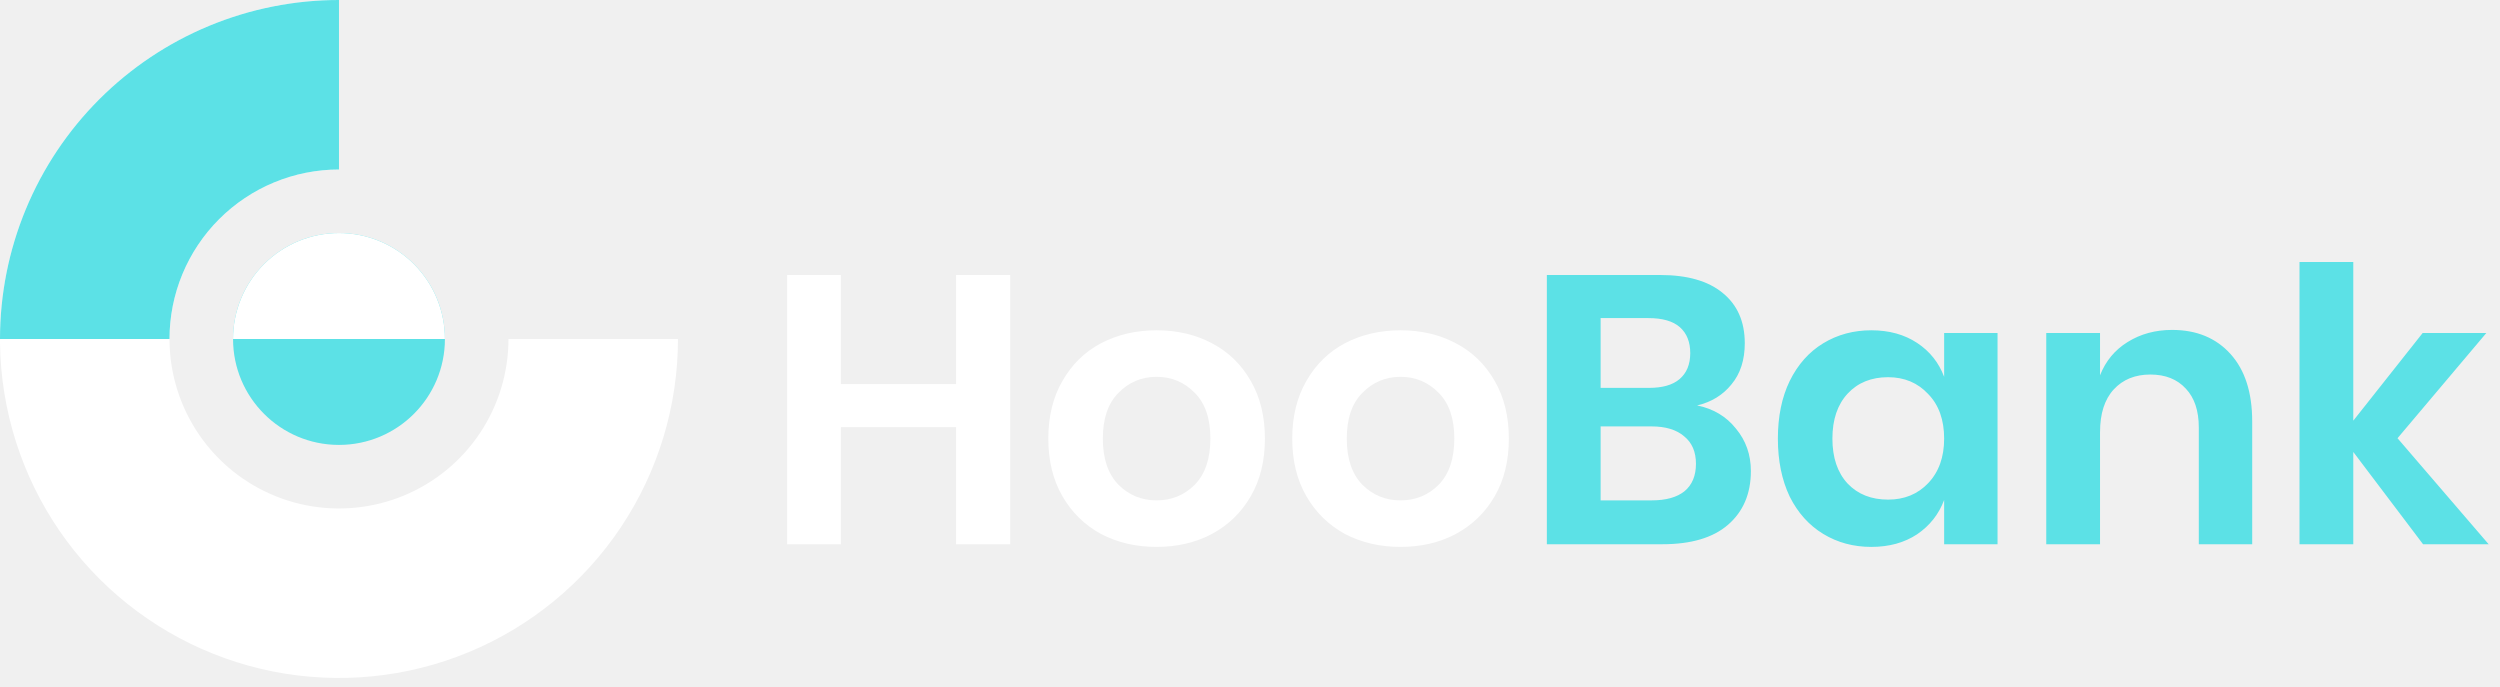
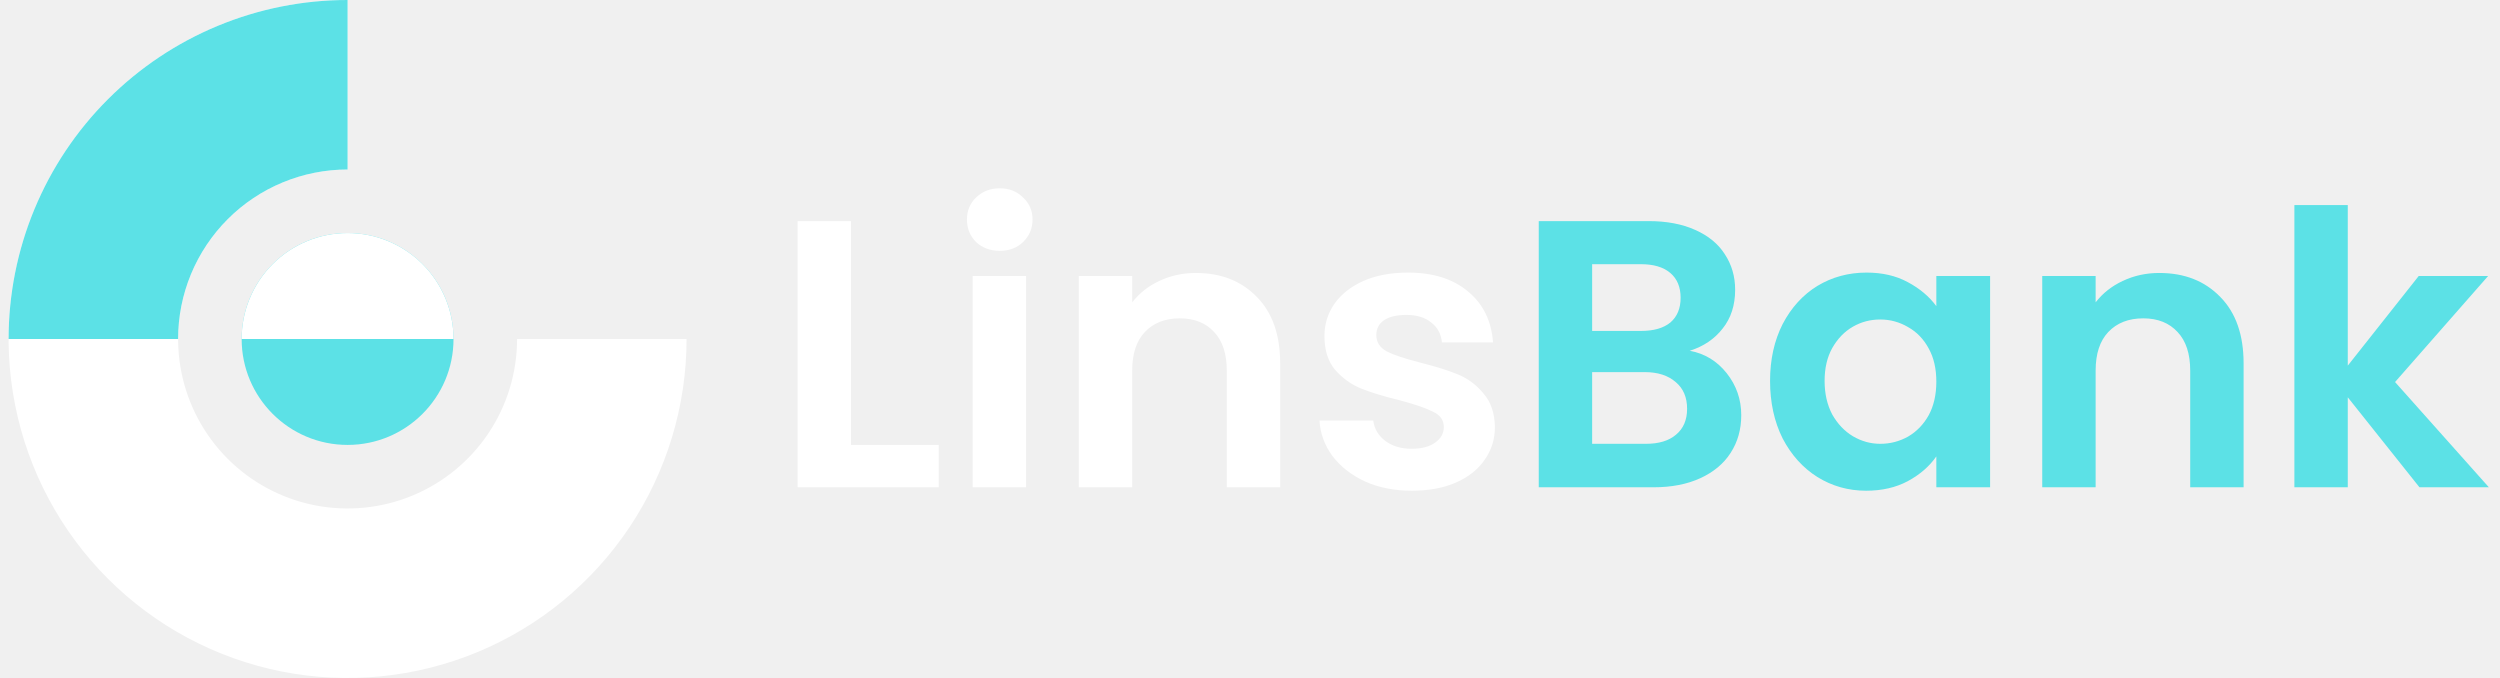
- <svg xmlns="http://www.w3.org/2000/svg" width="266" height="73" viewBox="0 0 266 73" fill="none">
-   <path d="M107.487 29.26V57.907H101.725V45.45H89.471V57.907H83.749V29.26H89.471V40.865H101.725V29.26H107.487ZM123.063 35.143C125.255 35.143 127.216 35.603 128.947 36.523C130.705 37.443 132.085 38.782 133.086 40.54C134.087 42.271 134.587 44.314 134.587 46.667C134.587 49.02 134.087 51.063 133.086 52.794C132.085 54.525 130.705 55.864 128.947 56.811C127.216 57.731 125.255 58.191 123.063 58.191C120.872 58.191 118.898 57.731 117.139 56.811C115.408 55.864 114.042 54.525 113.041 52.794C112.04 51.063 111.54 49.02 111.54 46.667C111.54 44.314 112.04 42.271 113.041 40.54C114.042 38.782 115.408 37.443 117.139 36.523C118.898 35.603 120.872 35.143 123.063 35.143ZM123.063 40.094C121.467 40.094 120.115 40.662 119.006 41.798C117.897 42.907 117.342 44.53 117.342 46.667C117.342 48.804 117.897 50.441 119.006 51.577C120.115 52.686 121.467 53.24 123.063 53.24C124.659 53.24 126.012 52.686 127.121 51.577C128.23 50.441 128.785 48.804 128.785 46.667C128.785 44.53 128.23 42.907 127.121 41.798C126.012 40.662 124.659 40.094 123.063 40.094ZM149.018 35.143C151.209 35.143 153.17 35.603 154.901 36.523C156.66 37.443 158.039 38.782 159.04 40.54C160.041 42.271 160.542 44.314 160.542 46.667C160.542 49.02 160.041 51.063 159.04 52.794C158.039 54.525 156.66 55.864 154.901 56.811C153.17 57.731 151.209 58.191 149.018 58.191C146.827 58.191 144.852 57.731 143.094 56.811C141.363 55.864 139.996 54.525 138.996 52.794C137.995 51.063 137.494 49.02 137.494 46.667C137.494 44.314 137.995 42.271 138.996 40.54C139.996 38.782 141.363 37.443 143.094 36.523C144.852 35.603 146.827 35.143 149.018 35.143ZM149.018 40.094C147.422 40.094 146.069 40.662 144.96 41.798C143.851 42.907 143.297 44.53 143.297 46.667C143.297 48.804 143.851 50.441 144.96 51.577C146.069 52.686 147.422 53.24 149.018 53.24C150.614 53.24 151.966 52.686 153.076 51.577C154.185 50.441 154.739 48.804 154.739 46.667C154.739 44.53 154.185 42.907 153.076 41.798C151.966 40.662 150.614 40.094 149.018 40.094Z" fill="white" />
-   <path d="M180.572 43.137C182.303 43.489 183.683 44.314 184.711 45.612C185.766 46.883 186.293 48.385 186.293 50.116C186.293 52.524 185.482 54.431 183.859 55.837C182.263 57.217 179.936 57.907 176.88 57.907H164.585V29.26H176.636C179.531 29.26 181.749 29.896 183.291 31.167C184.86 32.438 185.644 34.224 185.644 36.523C185.644 38.308 185.171 39.769 184.224 40.905C183.304 42.041 182.087 42.785 180.572 43.137ZM170.306 41.27H175.459C176.893 41.27 177.975 40.959 178.706 40.337C179.463 39.688 179.842 38.768 179.842 37.578C179.842 36.388 179.476 35.468 178.746 34.819C178.016 34.17 176.893 33.845 175.378 33.845H170.306V41.27ZM175.743 53.24C177.258 53.24 178.421 52.916 179.233 52.267C180.045 51.59 180.45 50.617 180.45 49.345C180.45 48.074 180.031 47.1 179.192 46.424C178.381 45.72 177.218 45.369 175.703 45.369H170.306V53.24H175.743ZM199.107 35.143C201 35.143 202.623 35.59 203.976 36.483C205.329 37.375 206.289 38.579 206.857 40.094V35.428H212.538V57.907H206.857V53.2C206.289 54.715 205.329 55.932 203.976 56.852C202.623 57.744 201 58.191 199.107 58.191C197.213 58.191 195.509 57.731 193.994 56.811C192.479 55.892 191.289 54.566 190.423 52.835C189.585 51.076 189.166 49.02 189.166 46.667C189.166 44.314 189.585 42.271 190.423 40.54C191.289 38.782 192.479 37.443 193.994 36.523C195.509 35.603 197.213 35.143 199.107 35.143ZM200.892 40.134C199.107 40.134 197.673 40.716 196.591 41.879C195.509 43.042 194.968 44.638 194.968 46.667C194.968 48.696 195.509 50.292 196.591 51.455C197.673 52.591 199.107 53.159 200.892 53.159C202.623 53.159 204.044 52.578 205.153 51.414C206.289 50.224 206.857 48.642 206.857 46.667C206.857 44.665 206.289 43.083 205.153 41.92C204.044 40.729 202.623 40.134 200.892 40.134ZM231.113 35.103C233.709 35.103 235.779 35.955 237.321 37.659C238.863 39.363 239.634 41.757 239.634 44.841V57.907H233.953V45.49C233.953 43.705 233.493 42.325 232.573 41.352C231.654 40.351 230.396 39.85 228.8 39.85C227.177 39.85 225.878 40.378 224.904 41.433C223.931 42.488 223.444 44.003 223.444 45.977V57.907H217.722V35.428H223.444V39.931C224.039 38.417 225.013 37.24 226.365 36.401C227.745 35.536 229.327 35.103 231.113 35.103ZM257.814 57.907L250.389 48.087V57.907H244.668V27.88H250.389V44.76L257.774 35.428H264.55L255.096 46.627L264.793 57.907H257.814Z" fill="#5CE1E6" />
-   <path d="M36.068 0C28.934 -8.50666e-08 21.961 2.115 16.03 6.079C10.098 10.042 5.475 15.675 2.745 22.265C0.016 28.856 -0.699 36.108 0.693 43.104C2.085 50.101 5.52 56.527 10.564 61.572C15.608 66.616 22.035 70.051 29.031 71.443C36.028 72.834 43.28 72.12 49.87 69.39C56.461 66.66 62.094 62.037 66.057 56.106C70.02 50.175 72.136 43.201 72.136 36.068L54.102 36.068C54.102 39.635 53.044 43.121 51.062 46.087C49.081 49.053 46.264 51.364 42.969 52.729C39.674 54.094 36.048 54.451 32.55 53.755C29.051 53.059 25.838 51.342 23.316 48.82C20.794 46.298 19.076 43.084 18.38 39.586C17.685 36.088 18.042 32.462 19.407 29.166C20.772 25.871 23.083 23.055 26.049 21.073C29.014 19.092 32.501 18.034 36.068 18.034L36.068 0Z" fill="white" />
-   <path d="M36.068 0C31.331 -5.64821e-08 26.641 0.933 22.265 2.745C17.889 4.558 13.913 7.215 10.564 10.564C7.215 13.913 4.558 17.889 2.745 22.265C0.933 26.641 -7.1519e-07 31.331 0 36.068L18.034 36.068C18.034 33.7 18.5 31.355 19.407 29.166C20.313 26.979 21.641 24.991 23.316 23.316C24.991 21.641 26.979 20.313 29.166 19.407C31.355 18.5 33.7 18.034 36.068 18.034L36.068 0Z" fill="#5CE1E6" />
-   <circle cx="36.068" cy="36.068" r="11.271" fill="#5CE1E6" />
-   <path d="M47.339 36.068C47.339 34.588 47.047 33.122 46.481 31.755C45.915 30.387 45.084 29.145 44.038 28.098C42.991 27.051 41.749 26.221 40.381 25.655C39.014 25.088 37.548 24.797 36.068 24.797C34.588 24.797 33.122 25.088 31.755 25.655C30.387 26.221 29.145 27.051 28.098 28.098C27.051 29.145 26.221 30.387 25.655 31.755C25.088 33.122 24.797 34.588 24.797 36.068L36.068 36.068H47.339Z" fill="white" />
+ <svg xmlns="http://www.w3.org/2000/svg" width="118" height="32" viewBox="0 0 118 32" fill="none">
+   <path d="M40.168 21.002H44.308V23H37.648V10.436H40.168V21.002ZM47.188 11.84C46.744 11.84 46.372 11.702 46.072 11.426C45.784 11.138 45.64 10.784 45.64 10.364C45.64 9.944 45.784 9.596 46.072 9.32C46.372 9.032 46.744 8.888 47.188 8.888C47.632 8.888 47.998 9.032 48.286 9.32C48.586 9.596 48.736 9.944 48.736 10.364C48.736 10.784 48.586 11.138 48.286 11.426C47.998 11.702 47.632 11.84 47.188 11.84ZM48.43 13.028V23H45.91V13.028H48.43ZM56.446 12.884C57.634 12.884 58.594 13.262 59.326 14.018C60.058 14.762 60.424 15.806 60.424 17.15V23H57.904V17.492C57.904 16.7 57.706 16.094 57.31 15.674C56.914 15.242 56.374 15.026 55.69 15.026C54.994 15.026 54.442 15.242 54.034 15.674C53.638 16.094 53.44 16.7 53.44 17.492V23H50.92V13.028H53.44V14.27C53.776 13.838 54.202 13.502 54.718 13.262C55.246 13.01 55.822 12.884 56.446 12.884ZM66.636 23.162C65.82 23.162 65.088 23.018 64.44 22.73C63.792 22.43 63.276 22.028 62.892 21.524C62.52 21.02 62.316 20.462 62.28 19.85H64.818C64.866 20.234 65.052 20.552 65.376 20.804C65.712 21.056 66.126 21.182 66.618 21.182C67.098 21.182 67.47 21.086 67.734 20.894C68.01 20.702 68.148 20.456 68.148 20.156C68.148 19.832 67.98 19.592 67.644 19.436C67.32 19.268 66.798 19.088 66.078 18.896C65.334 18.716 64.722 18.53 64.242 18.338C63.774 18.146 63.366 17.852 63.018 17.456C62.682 17.06 62.514 16.526 62.514 15.854C62.514 15.302 62.67 14.798 62.982 14.342C63.306 13.886 63.762 13.526 64.35 13.262C64.95 12.998 65.652 12.866 66.456 12.866C67.644 12.866 68.592 13.166 69.3 13.766C70.008 14.354 70.398 15.152 70.47 16.16H68.058C68.022 15.764 67.854 15.452 67.554 15.224C67.266 14.984 66.876 14.864 66.384 14.864C65.928 14.864 65.574 14.948 65.322 15.116C65.082 15.284 64.962 15.518 64.962 15.818C64.962 16.154 65.13 16.412 65.466 16.592C65.802 16.76 66.324 16.934 67.032 17.114C67.752 17.294 68.346 17.48 68.814 17.672C69.282 17.864 69.684 18.164 70.02 18.572C70.368 18.968 70.548 19.496 70.56 20.156C70.56 20.732 70.398 21.248 70.074 21.704C69.762 22.16 69.306 22.52 68.706 22.784C68.118 23.036 67.428 23.162 66.636 23.162Z" fill="white" />
+   <path d="M79.757 16.556C80.465 16.688 81.047 17.042 81.503 17.618C81.959 18.194 82.187 18.854 82.187 19.598C82.187 20.27 82.019 20.864 81.683 21.38C81.359 21.884 80.885 22.28 80.261 22.568C79.637 22.856 78.899 23 78.047 23H72.629V10.436H77.813C78.665 10.436 79.397 10.574 80.009 10.85C80.633 11.126 81.101 11.51 81.413 12.002C81.737 12.494 81.899 13.052 81.899 13.676C81.899 14.408 81.701 15.02 81.305 15.512C80.921 16.004 80.405 16.352 79.757 16.556ZM75.149 15.62H77.453C78.053 15.62 78.515 15.488 78.839 15.224C79.163 14.948 79.325 14.558 79.325 14.054C79.325 13.55 79.163 13.16 78.839 12.884C78.515 12.608 78.053 12.47 77.453 12.47H75.149V15.62ZM77.687 20.948C78.299 20.948 78.773 20.804 79.109 20.516C79.457 20.228 79.631 19.82 79.631 19.292C79.631 18.752 79.451 18.332 79.091 18.032C78.731 17.72 78.245 17.564 77.633 17.564H75.149V20.948H77.687ZM83.547 17.978C83.547 16.97 83.745 16.076 84.141 15.296C84.549 14.516 85.095 13.916 85.779 13.496C86.475 13.076 87.249 12.866 88.101 12.866C88.845 12.866 89.493 13.016 90.045 13.316C90.609 13.616 91.059 13.994 91.395 14.45V13.028H93.933V23H91.395V21.542C91.071 22.01 90.621 22.4 90.045 22.712C89.481 23.012 88.827 23.162 88.083 23.162C87.243 23.162 86.475 22.946 85.779 22.514C85.095 22.082 84.549 21.476 84.141 20.696C83.745 19.904 83.547 18.998 83.547 17.978ZM91.395 18.014C91.395 17.402 91.275 16.88 91.035 16.448C90.795 16.004 90.471 15.668 90.063 15.44C89.655 15.2 89.217 15.08 88.749 15.08C88.281 15.08 87.849 15.194 87.453 15.422C87.057 15.65 86.733 15.986 86.481 16.43C86.241 16.862 86.121 17.378 86.121 17.978C86.121 18.578 86.241 19.106 86.481 19.562C86.733 20.006 87.057 20.348 87.453 20.588C87.861 20.828 88.293 20.948 88.749 20.948C89.217 20.948 89.655 20.834 90.063 20.606C90.471 20.366 90.795 20.03 91.035 19.598C91.275 19.154 91.395 18.626 91.395 18.014ZM101.92 12.884C103.108 12.884 104.068 13.262 104.8 14.018C105.532 14.762 105.898 15.806 105.898 17.15V23H103.378V17.492C103.378 16.7 103.18 16.094 102.784 15.674C102.388 15.242 101.848 15.026 101.164 15.026C100.468 15.026 99.916 15.242 99.508 15.674C99.112 16.094 98.914 16.7 98.914 17.492V23H96.394V13.028H98.914V14.27C99.25 13.838 99.676 13.502 100.192 13.262C100.72 13.01 101.296 12.884 101.92 12.884ZM114.199 23L110.815 18.752V23H108.295V9.68H110.815V17.258L114.163 13.028H117.439L113.047 18.032L117.475 23H114.199Z" fill="#5CE1E6" />
+   <path d="M16.406 0C13.242 -3.77363e-08 10.148 0.938 7.517 2.696C4.886 4.455 2.835 6.953 1.624 9.877C0.413 12.801 0.096 16.018 0.714 19.121C1.331 22.225 2.855 25.076 5.093 27.314C7.33 29.551 10.181 31.075 13.285 31.693C16.389 32.31 19.606 31.993 22.529 30.782C25.453 29.571 27.952 27.52 29.71 24.889C31.468 22.258 32.406 19.165 32.406 16L24.406 16C24.406 17.582 23.937 19.129 23.058 20.445C22.179 21.76 20.93 22.785 19.468 23.391C18.006 23.997 16.397 24.155 14.845 23.846C13.294 23.538 11.868 22.776 10.749 21.657C9.631 20.538 8.869 19.113 8.56 17.561C8.251 16.009 8.41 14.4 9.015 12.938C9.621 11.477 10.646 10.227 11.962 9.348C13.277 8.469 14.824 8 16.406 8V0Z" fill="white" />
+   <path d="M16.406 0C14.305 -2.5056e-08 12.225 0.414 10.283 1.218C8.342 2.022 6.578 3.201 5.093 4.686C3.607 6.172 2.428 7.936 1.624 9.877C0.82 11.818 0.406 13.899 0.406 16H8.406C8.406 14.949 8.613 13.909 9.015 12.938C9.417 11.968 10.007 11.086 10.749 10.343C11.492 9.6 12.374 9.011 13.345 8.609C14.315 8.207 15.356 8 16.406 8V0Z" fill="#5CE1E6" />
+   <circle cx="16.406" cy="16" r="5" fill="#5CE1E6" />
+   <path d="M21.406 16C21.406 15.343 21.277 14.693 21.026 14.087C20.774 13.48 20.406 12.929 19.942 12.464C19.477 12 18.926 11.632 18.32 11.381C17.713 11.129 17.063 11 16.406 11C15.75 11 15.1 11.129 14.493 11.381C13.886 11.632 13.335 12 12.871 12.464C12.406 12.929 12.038 13.48 11.787 14.087C11.536 14.693 11.406 15.343 11.406 16L16.406 16H21.406Z" fill="white" />
</svg>
